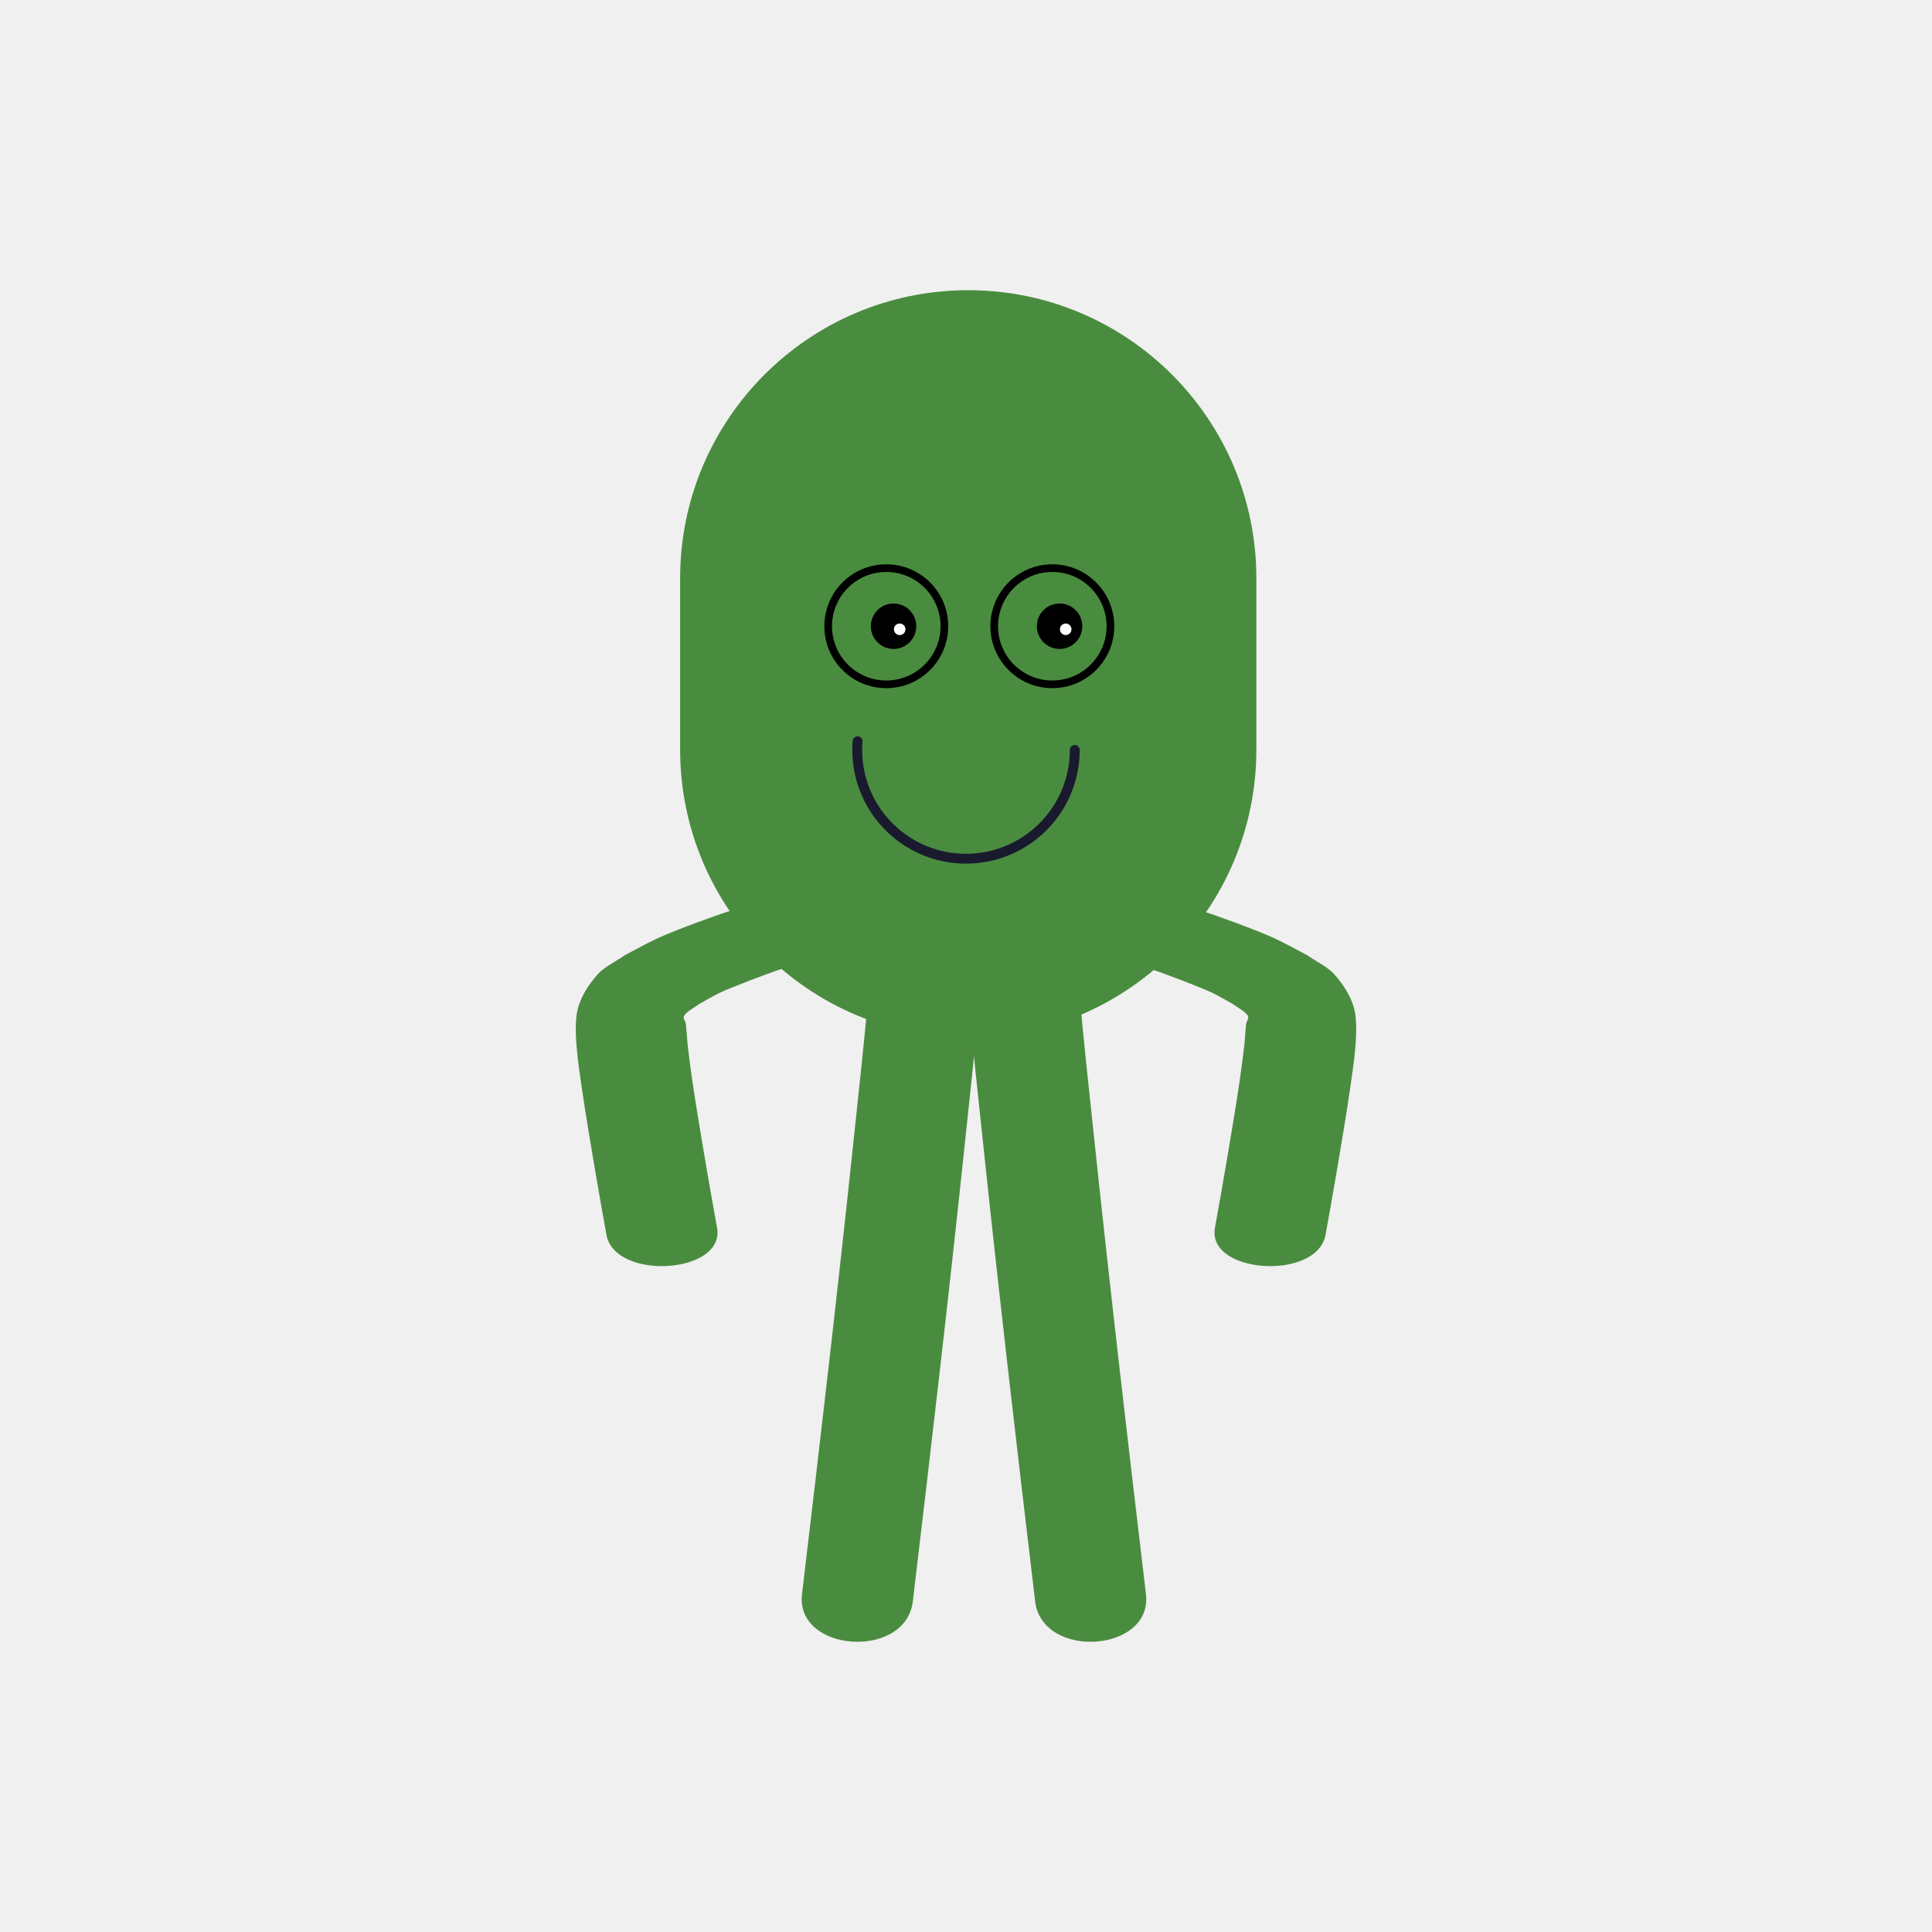
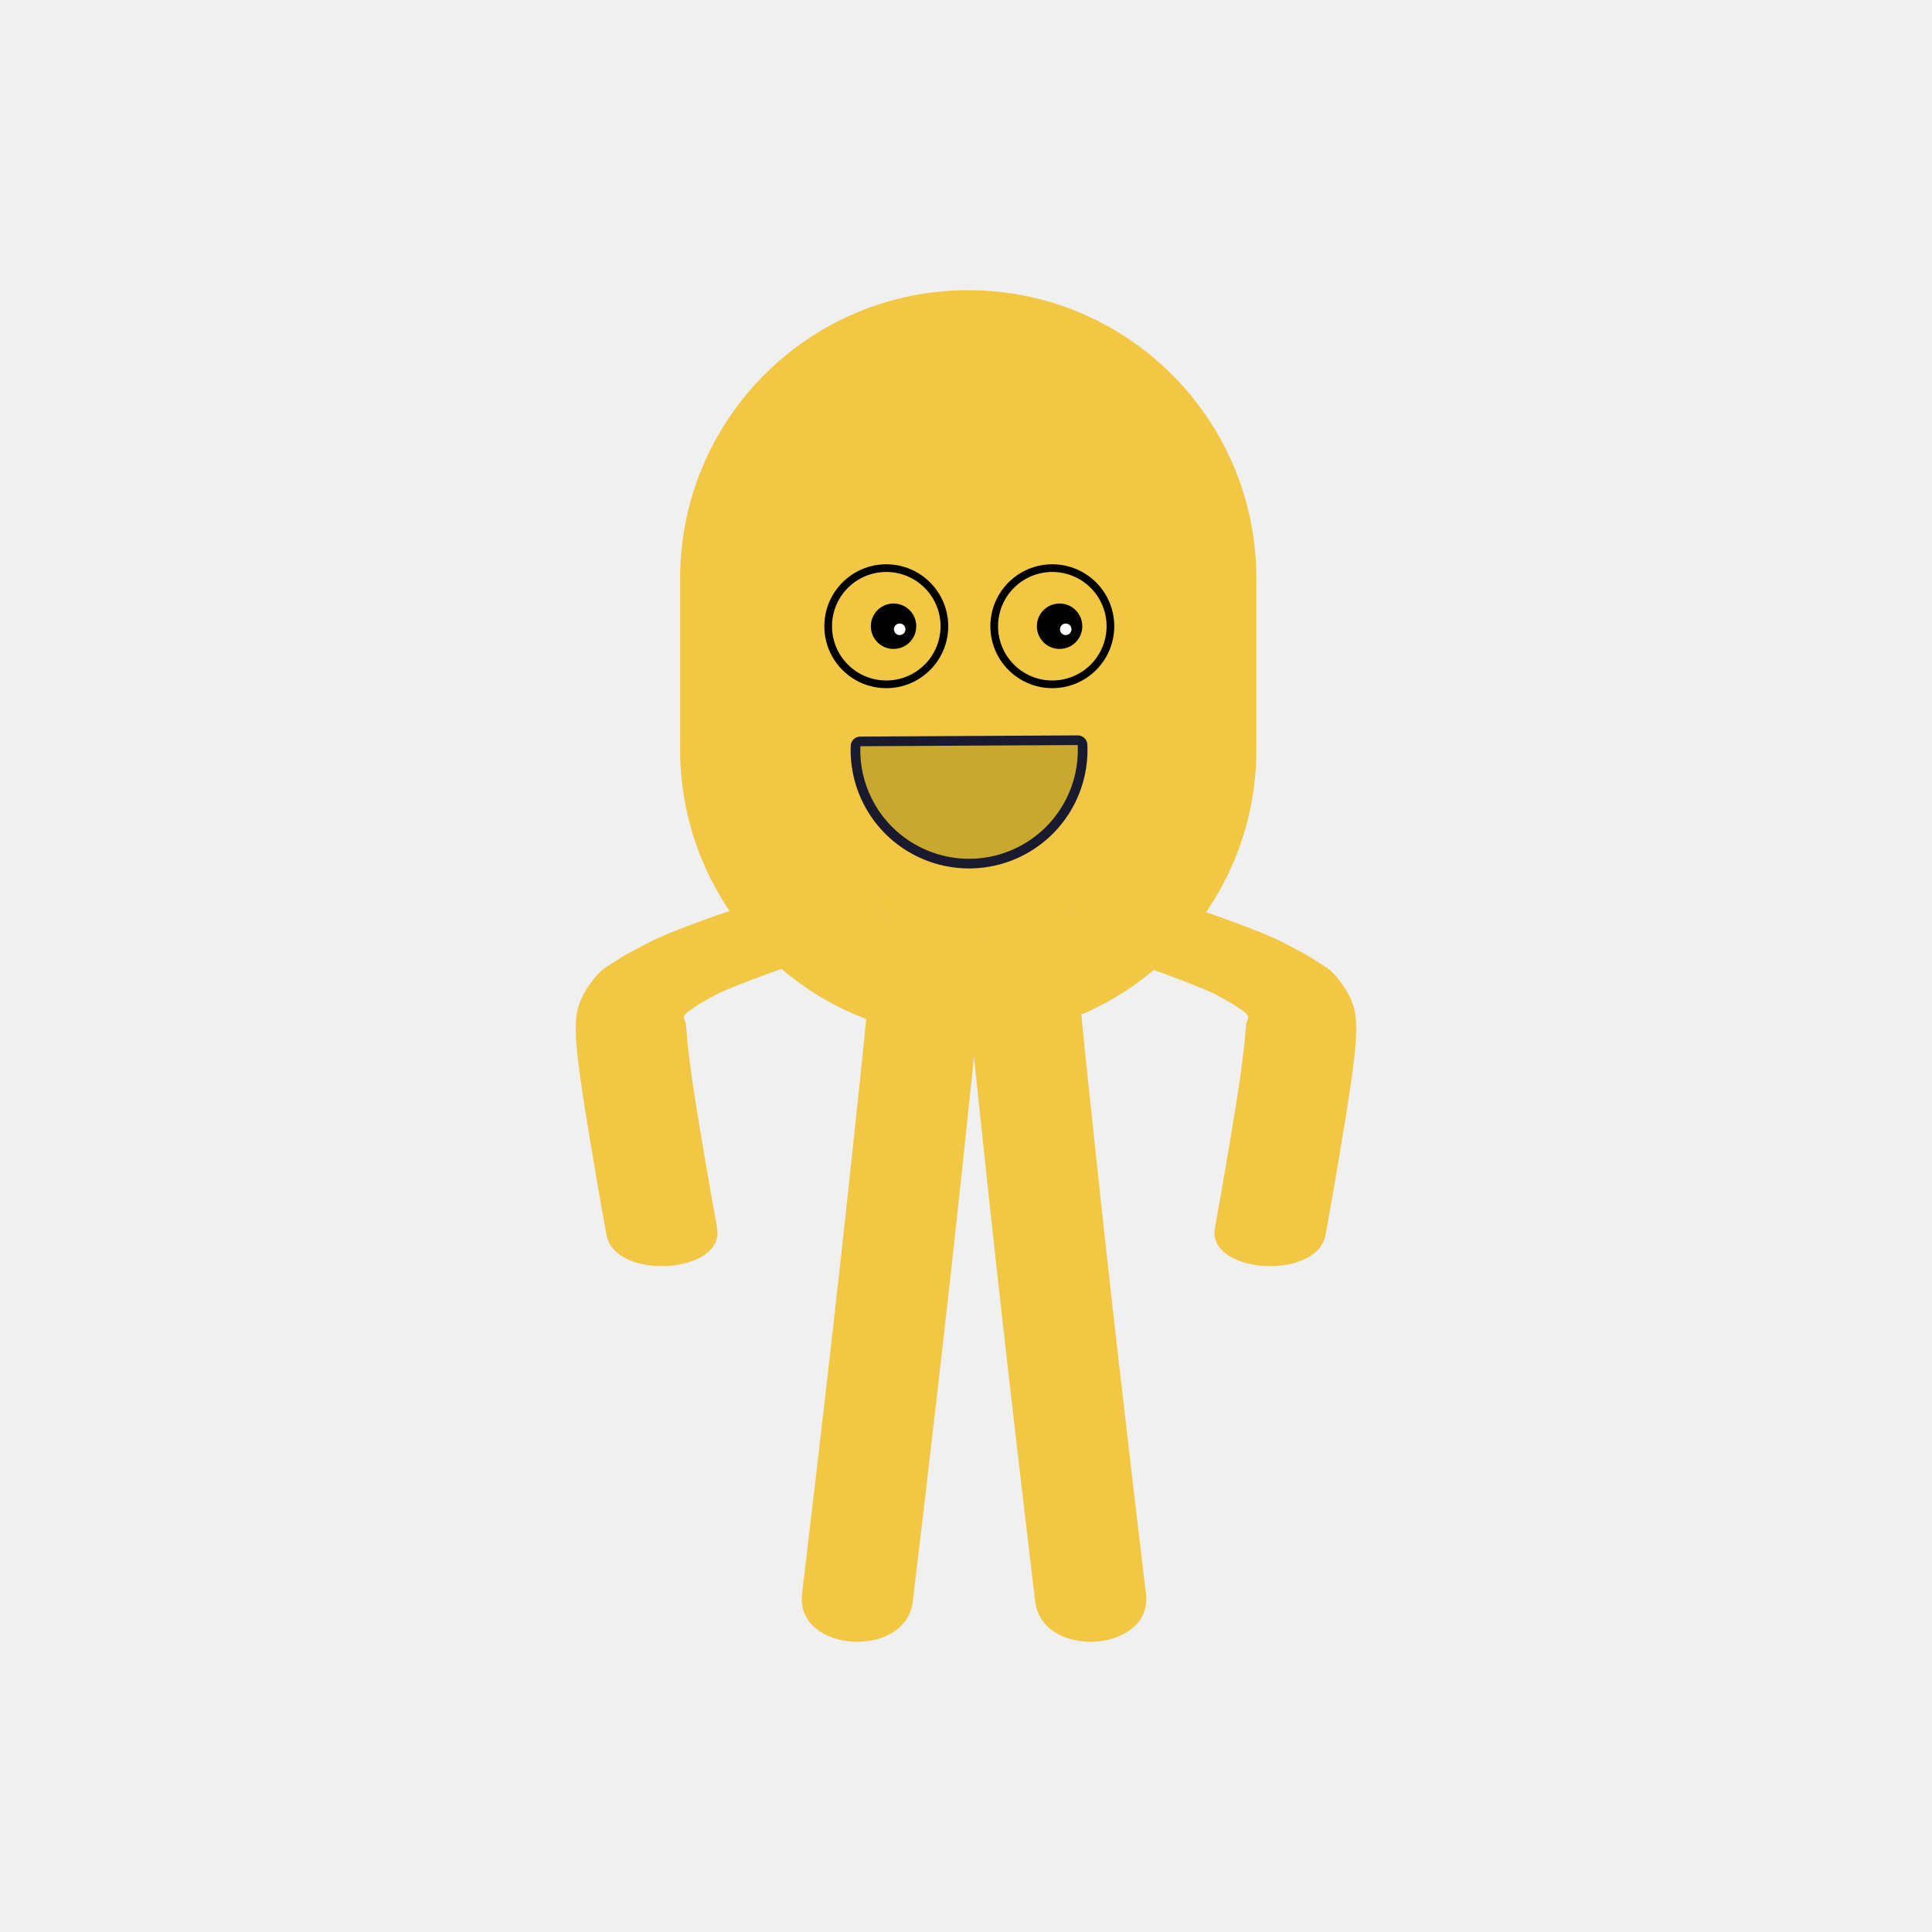
<svg xmlns="http://www.w3.org/2000/svg" xmlns:xlink="http://www.w3.org/1999/xlink" width="512" height="512" viewBox="0 0 512 512" version="1.1" id="svg1" xml:space="preserve">
  <defs id="defs1">
    <filter style="color-interpolation-filters:sRGB" id="filter3" x="-0.037" y="-0.051" width="1.075" height="1.103">
      <feGaussianBlur stdDeviation="0.097" id="feGaussianBlur3" />
    </filter>
    <symbol id="g4">
      <circle style="fill:none;fill-opacity:1;stroke:#000000;stroke-width:5;stroke-linecap:round;stroke-linejoin:round;stroke-dasharray:none;stroke-opacity:1;paint-order:stroke markers fill" id="path3" cx="247.716" cy="256" r="37.867" />
      <circle style="fill:#000000;fill-opacity:1;stroke:none;stroke-width:8.529;stroke-linecap:round;stroke-linejoin:round;stroke-dasharray:none;stroke-opacity:1;paint-order:stroke markers fill" id="path4" cx="252.45" cy="256" r="14.803" />
      <circle style="fill:#ffffff;fill-opacity:1;stroke:none;stroke-width:2.165;stroke-linecap:round;stroke-linejoin:round;stroke-dasharray:none;stroke-opacity:1;paint-order:stroke markers fill" id="circle4" cx="256.45" cy="258" r="3.758" />
    </symbol>
  </defs>
  <g id="layer1">
    <rect style="fill:#4d4d4d;fill-opacity:1;stroke:#4d4d4d;stroke-width:10;stroke-linecap:round;stroke-linejoin:round;stroke-dasharray:none;paint-order:stroke markers fill;opacity:0.351" id="rect2" width="140.425" height="101.769" x="137.27" y="-124.28" ry="9.861" />
    <rect style="opacity:0.15;fill:#4d4d4d;fill-opacity:1;stroke:#4d4d4d;stroke-width:10;stroke-linecap:round;stroke-linejoin:round;stroke-dasharray:none;paint-order:stroke markers fill;filter:url(#filter3)" id="rect3" width="140.425" height="101.769" x="130.169" y="-131.381" ry="9.861" />
    <rect style="fill:#fce8b1;fill-opacity:1;stroke:#4d4d4d;stroke-width:10;stroke-linecap:round;stroke-linejoin:round;stroke-dasharray:none;paint-order:stroke markers fill" id="rect1" width="140.425" height="101.769" x="134.114" y="-127.803" ry="10" />
    <rect style="opacity:0.4;fill:#fcffff;fill-opacity:1;stroke:none;stroke-width:5.039;stroke-linecap:round;stroke-linejoin:round;stroke-dasharray:none;paint-order:stroke markers fill" id="rect4" width="70.757" height="51.279" x="134.292" y="-126.958" ry="5.039" />
-     <rect style="fill:#4a8c3f;stroke-width:9.751;stroke-linecap:round;stroke-linejoin:round;paint-order:stroke markers fill" id="rect5" width="198.076" height="152.707" x="76.908" y="-332.949" ry="76.353" transform="rotate(90)" />
-     <path style="fill:#4a8c3f;stroke-width:7.493;stroke-linecap:round;stroke-linejoin:round;paint-order:stroke markers fill" id="path6" d="m 287.846,252.059 c 5.594,1.701 11.586,2.976 17.115,4.749 3.453,1.107 13.016,4.774 15.986,6.149 2.097,0.97 3.926,2.127 5.889,3.191 1.275,0.994 3.064,1.819 3.825,2.982 0.455,0.695 -0.333,1.478 -0.419,2.222 -0.238,2.06 -0.311,4.127 -0.552,6.187 -1.227,10.52 -3.08,21.013 -4.84,31.505 -2.005,11.541 -1.041,6.094 -2.881,16.343 -2.197,12.243 27.12,14.078 29.318,1.835 v 0 c 1.854,-10.329 0.883,-4.841 2.901,-16.463 1.149,-6.854 2.642,-15.519 3.613,-22.342 0.753,-5.297 2.541,-16.012 1.004,-21.376 -0.883,-3.08 -2.751,-6.087 -5.212,-8.853 -1.729,-1.942 -4.772,-3.364 -7.158,-5.046 -2.953,-1.52 -5.759,-3.147 -8.859,-4.561 -4.765,-2.174 -14.891,-5.871 -20.063,-7.526 -2.526,-0.808 -5.2,-1.445 -7.8,-2.168 -8.358,-2.322 -4.581,-1.306 -11.517,-3.13 -19.52,-4.323 -29.871,11.98 -10.352,16.302 z" />
-     <path style="fill:#4a8c3f;stroke-width:8.432;stroke-linecap:round;stroke-linejoin:round;paint-order:stroke markers fill" id="path7" d="m 255.364,243.47 c 0.41,6.872 0.635,13.752 1.231,20.617 1.132,13.029 2.583,26.042 3.952,39.058 4.253,40.432 8.973,80.833 13.775,121.231 1.846,15.528 31.212,13.576 29.366,-1.952 v 0 c -4.791,-40.302 -9.492,-80.608 -13.743,-120.945 -1.348,-12.793 -2.772,-25.582 -3.898,-38.387 -0.574,-6.533 -0.801,-13.081 -1.201,-19.622 0,-15.589 -29.482,-15.589 -29.482,0 z" />
-     <path style="fill:#4a8c3f;stroke-width:8.432;stroke-linecap:round;stroke-linejoin:round;paint-order:stroke markers fill" id="path8" d="m 260.869,243.47 c -0.41,6.872 -0.635,13.752 -1.231,20.617 -1.132,13.029 -2.583,26.042 -3.952,39.058 -4.253,40.432 -8.973,80.833 -13.775,121.231 -1.846,15.528 -31.212,13.576 -29.366,-1.952 v 0 c 4.791,-40.302 9.492,-80.608 13.743,-120.945 1.348,-12.793 2.772,-25.582 3.898,-38.387 0.574,-6.533 0.801,-13.081 1.201,-19.622 0,-15.589 29.482,-15.589 29.482,0 z" />
-     <path style="fill:#4a8c3f;stroke-width:7.493;stroke-linecap:round;stroke-linejoin:round;paint-order:stroke markers fill" id="path9" d="m 224.154,252.059 c -5.594,1.701 -11.586,2.976 -17.115,4.749 -3.453,1.107 -13.016,4.774 -15.986,6.149 -2.097,0.97 -3.926,2.127 -5.889,3.191 -1.275,0.994 -3.064,1.819 -3.825,2.982 -0.455,0.695 0.333,1.478 0.419,2.222 0.238,2.06 0.311,4.127 0.552,6.187 1.227,10.52 3.08,21.013 4.84,31.505 2.005,11.541 1.041,6.094 2.881,16.343 2.197,12.243 -27.12,14.078 -29.318,1.835 v 0 c -1.854,-10.329 -0.883,-4.841 -2.901,-16.463 -1.149,-6.854 -2.642,-15.519 -3.613,-22.342 -0.753,-5.297 -2.541,-16.012 -1.004,-21.376 0.883,-3.08 2.751,-6.087 5.212,-8.853 1.729,-1.942 4.772,-3.364 7.158,-5.046 2.953,-1.52 5.759,-3.147 8.859,-4.561 4.765,-2.174 14.891,-5.871 20.063,-7.526 2.526,-0.808 5.2,-1.445 7.8,-2.168 8.358,-2.322 4.581,-1.306 11.517,-3.13 19.52,-4.323 29.871,11.98 10.352,16.302 z" />
+     <rect style="fill:#f2c744;stroke-width:9.751;stroke-linecap:round;stroke-linejoin:round;paint-order:stroke markers fill" id="rect5" width="198.076" height="152.707" x="76.908" y="-332.949" ry="76.353" transform="rotate(90)" />
+     <path style="fill:#f2c744;stroke-width:7.493;stroke-linecap:round;stroke-linejoin:round;paint-order:stroke markers fill" id="path6" d="m 287.846,252.059 c 5.594,1.701 11.586,2.976 17.115,4.749 3.453,1.107 13.016,4.774 15.986,6.149 2.097,0.97 3.926,2.127 5.889,3.191 1.275,0.994 3.064,1.819 3.825,2.982 0.455,0.695 -0.333,1.478 -0.419,2.222 -0.238,2.06 -0.311,4.127 -0.552,6.187 -1.227,10.52 -3.08,21.013 -4.84,31.505 -2.005,11.541 -1.041,6.094 -2.881,16.343 -2.197,12.243 27.12,14.078 29.318,1.835 v 0 c 1.854,-10.329 0.883,-4.841 2.901,-16.463 1.149,-6.854 2.642,-15.519 3.613,-22.342 0.753,-5.297 2.541,-16.012 1.004,-21.376 -0.883,-3.08 -2.751,-6.087 -5.212,-8.853 -1.729,-1.942 -4.772,-3.364 -7.158,-5.046 -2.953,-1.52 -5.759,-3.147 -8.859,-4.561 -4.765,-2.174 -14.891,-5.871 -20.063,-7.526 -2.526,-0.808 -5.2,-1.445 -7.8,-2.168 -8.358,-2.322 -4.581,-1.306 -11.517,-3.13 -19.52,-4.323 -29.871,11.98 -10.352,16.302 z" />
+     <path style="fill:#f2c744;stroke-width:8.432;stroke-linecap:round;stroke-linejoin:round;paint-order:stroke markers fill" id="path7" d="m 255.364,243.47 c 0.41,6.872 0.635,13.752 1.231,20.617 1.132,13.029 2.583,26.042 3.952,39.058 4.253,40.432 8.973,80.833 13.775,121.231 1.846,15.528 31.212,13.576 29.366,-1.952 v 0 c -4.791,-40.302 -9.492,-80.608 -13.743,-120.945 -1.348,-12.793 -2.772,-25.582 -3.898,-38.387 -0.574,-6.533 -0.801,-13.081 -1.201,-19.622 0,-15.589 -29.482,-15.589 -29.482,0 z" />
+     <path style="fill:#f2c744;stroke-width:8.432;stroke-linecap:round;stroke-linejoin:round;paint-order:stroke markers fill" id="path8" d="m 260.869,243.47 c -0.41,6.872 -0.635,13.752 -1.231,20.617 -1.132,13.029 -2.583,26.042 -3.952,39.058 -4.253,40.432 -8.973,80.833 -13.775,121.231 -1.846,15.528 -31.212,13.576 -29.366,-1.952 v 0 c 4.791,-40.302 9.492,-80.608 13.743,-120.945 1.348,-12.793 2.772,-25.582 3.898,-38.387 0.574,-6.533 0.801,-13.081 1.201,-19.622 0,-15.589 29.482,-15.589 29.482,0 z" />
+     <path style="fill:#f2c744;stroke-width:7.493;stroke-linecap:round;stroke-linejoin:round;paint-order:stroke markers fill" id="path9" d="m 224.154,252.059 c -5.594,1.701 -11.586,2.976 -17.115,4.749 -3.453,1.107 -13.016,4.774 -15.986,6.149 -2.097,0.97 -3.926,2.127 -5.889,3.191 -1.275,0.994 -3.064,1.819 -3.825,2.982 -0.455,0.695 0.333,1.478 0.419,2.222 0.238,2.06 0.311,4.127 0.552,6.187 1.227,10.52 3.08,21.013 4.84,31.505 2.005,11.541 1.041,6.094 2.881,16.343 2.197,12.243 -27.12,14.078 -29.318,1.835 v 0 c -1.854,-10.329 -0.883,-4.841 -2.901,-16.463 -1.149,-6.854 -2.642,-15.519 -3.613,-22.342 -0.753,-5.297 -2.541,-16.012 -1.004,-21.376 0.883,-3.08 2.751,-6.087 5.212,-8.853 1.729,-1.942 4.772,-3.364 7.158,-5.046 2.953,-1.52 5.759,-3.147 8.859,-4.561 4.765,-2.174 14.891,-5.871 20.063,-7.526 2.526,-0.808 5.2,-1.445 7.8,-2.168 8.358,-2.322 4.581,-1.306 11.517,-3.13 19.52,-4.323 29.871,11.98 10.352,16.302 z" />
    <use xlink:href="#g4" id="use1" transform="matrix(0.4066393,0,0,0.4066393,178.1441,61.85682)" />
    <use xlink:href="#g4" id="use2" transform="matrix(0.4066393,0,0,0.4066393,134.1441,61.85682)" />
-     <path style="fill:none;stroke:#1a1a2e;stroke-width:2.611;stroke-linecap:round;stroke-linejoin:round;paint-order:stroke markers fill" id="path2" d="M 284.824,198.744 A 28.824,28.824 0 0 1 269.739,224.083 28.824,28.824 0 0 1 240.273,222.9 28.824,28.824 0 0 1 227.269,196.433" />
+     <path style="fill:#c9a830;stroke:#1a1a2e;stroke-width:5.123;stroke-linecap:round;stroke-linejoin:round;paint-order:stroke markers fill" id="path2" d="m 276.314,210.248 a 28.824,28.824 0 0 1 -15.085,25.339 28.824,28.824 0 0 1 -29.466,-1.183 28.824,28.824 0 0 1 -13.004,-26.467 z" transform="rotate(-2.610316)" />
  </g>
</svg>
